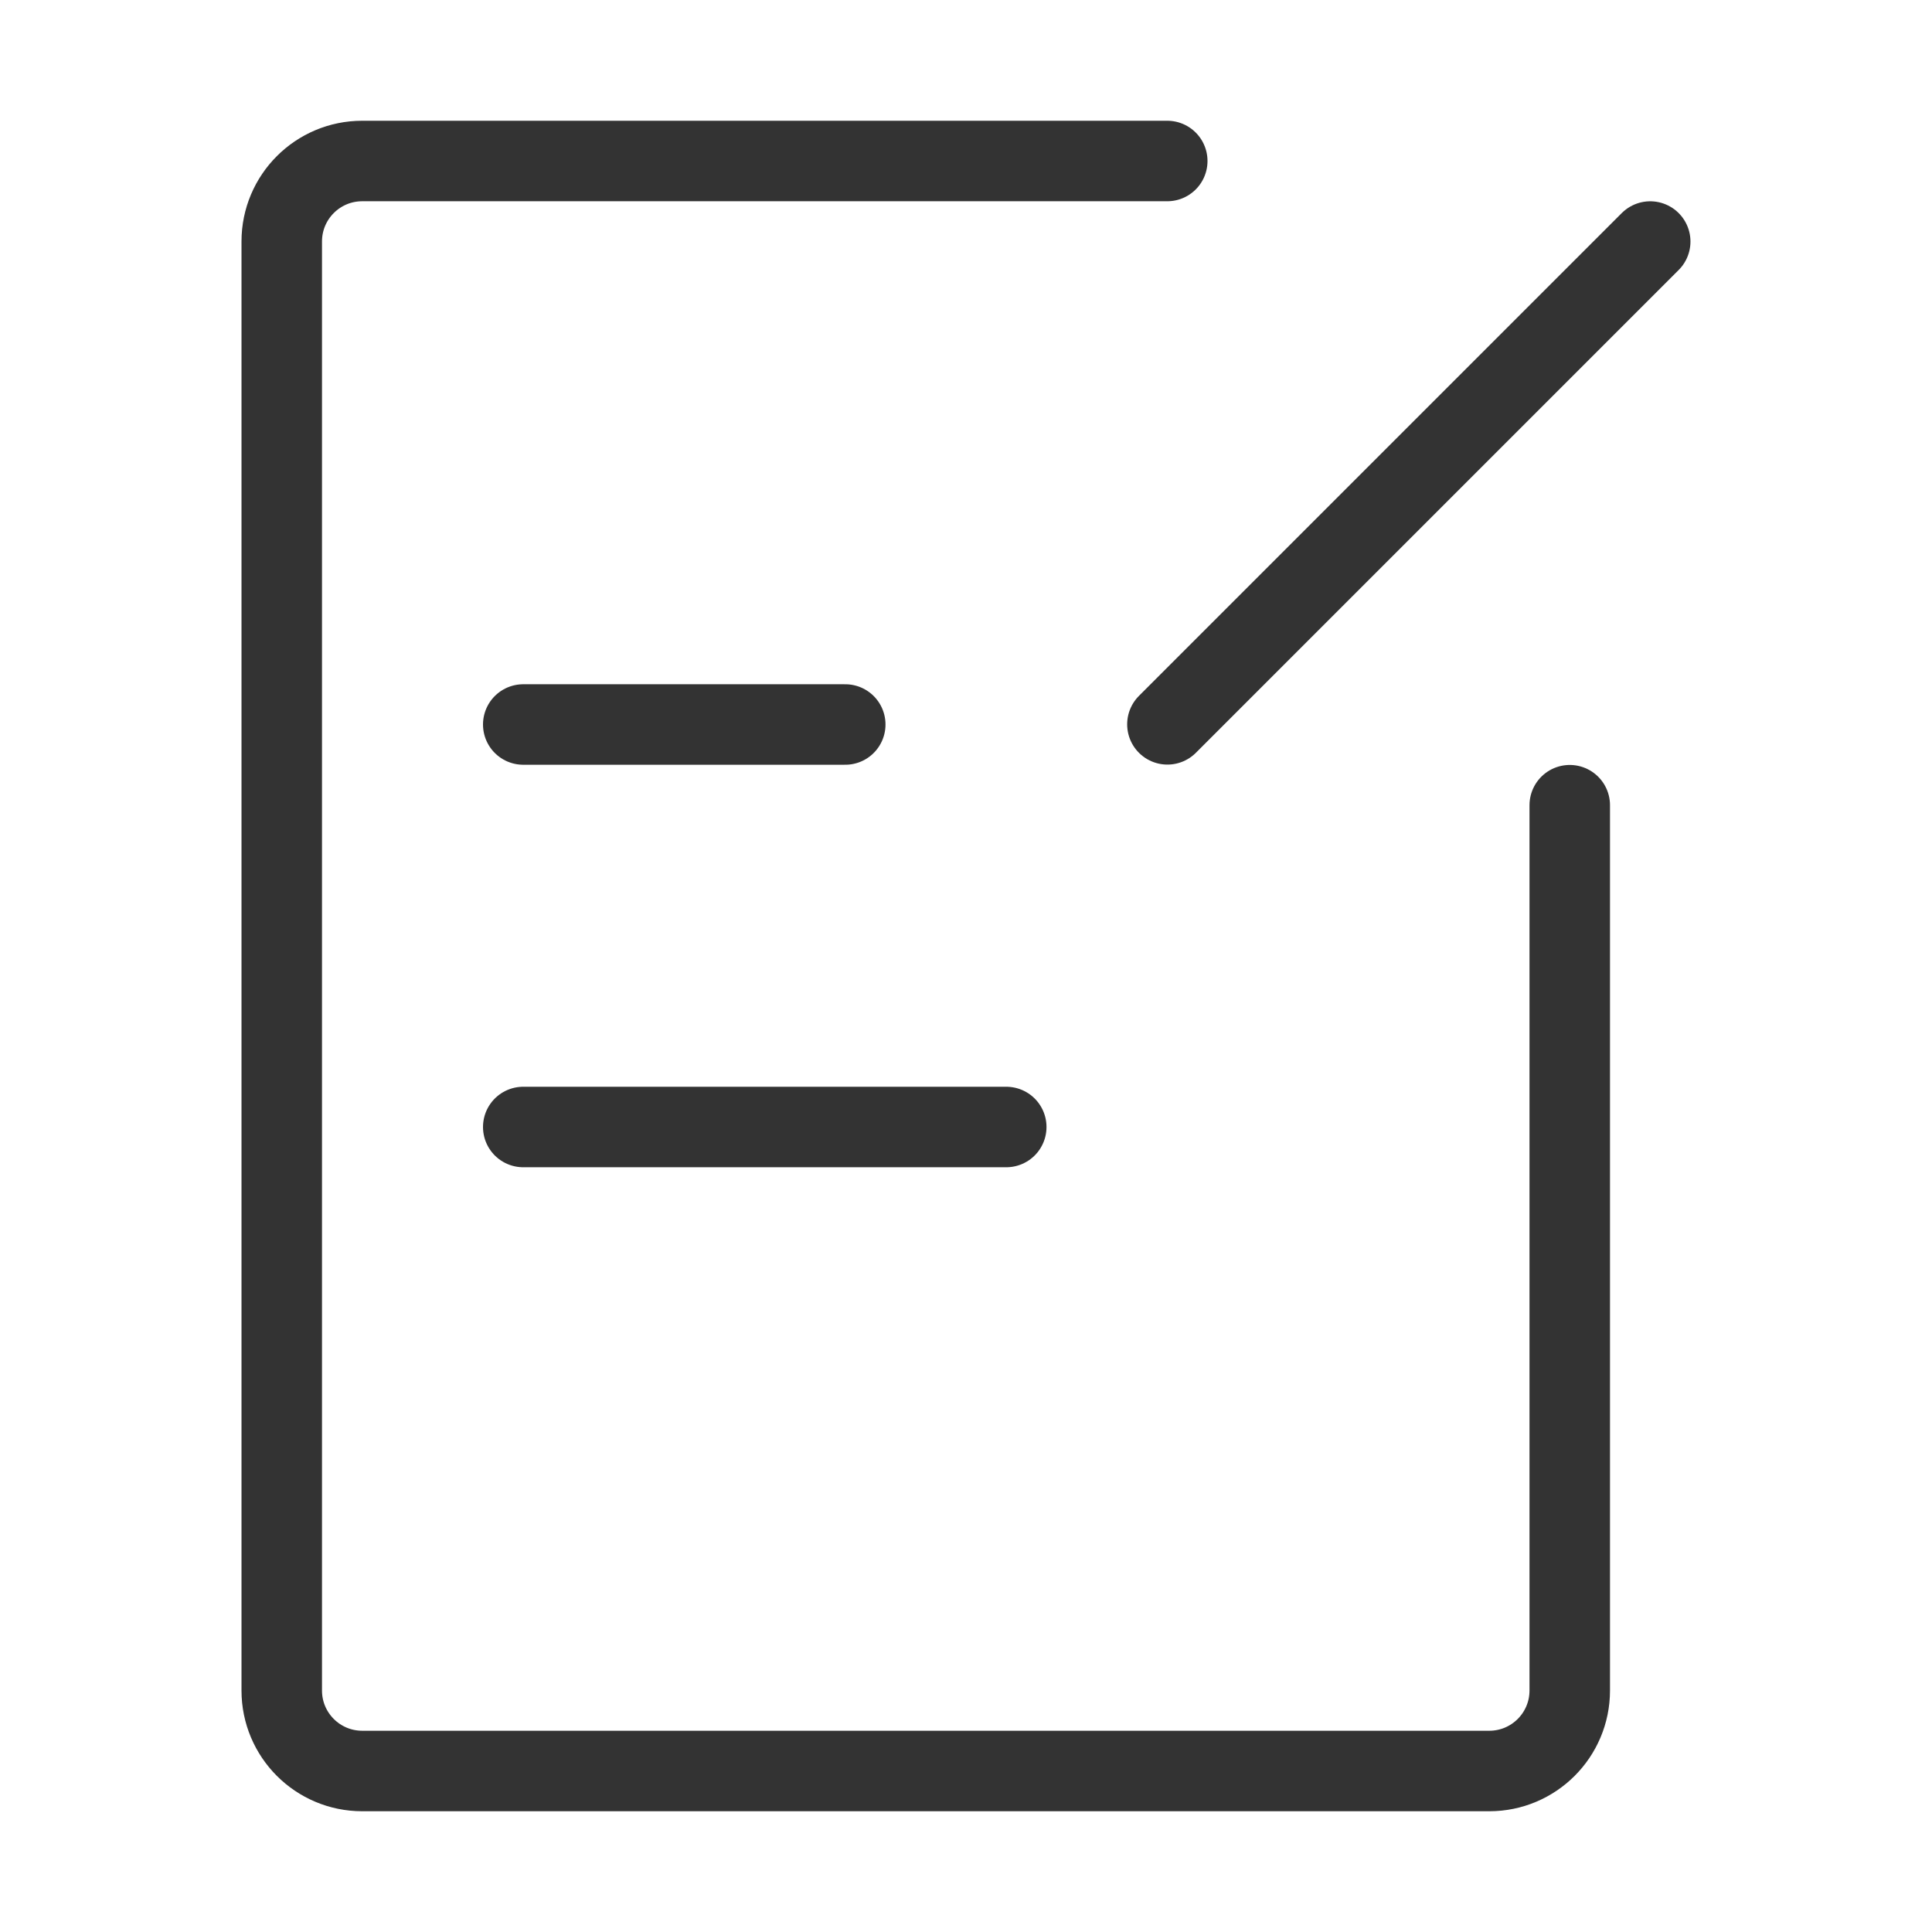
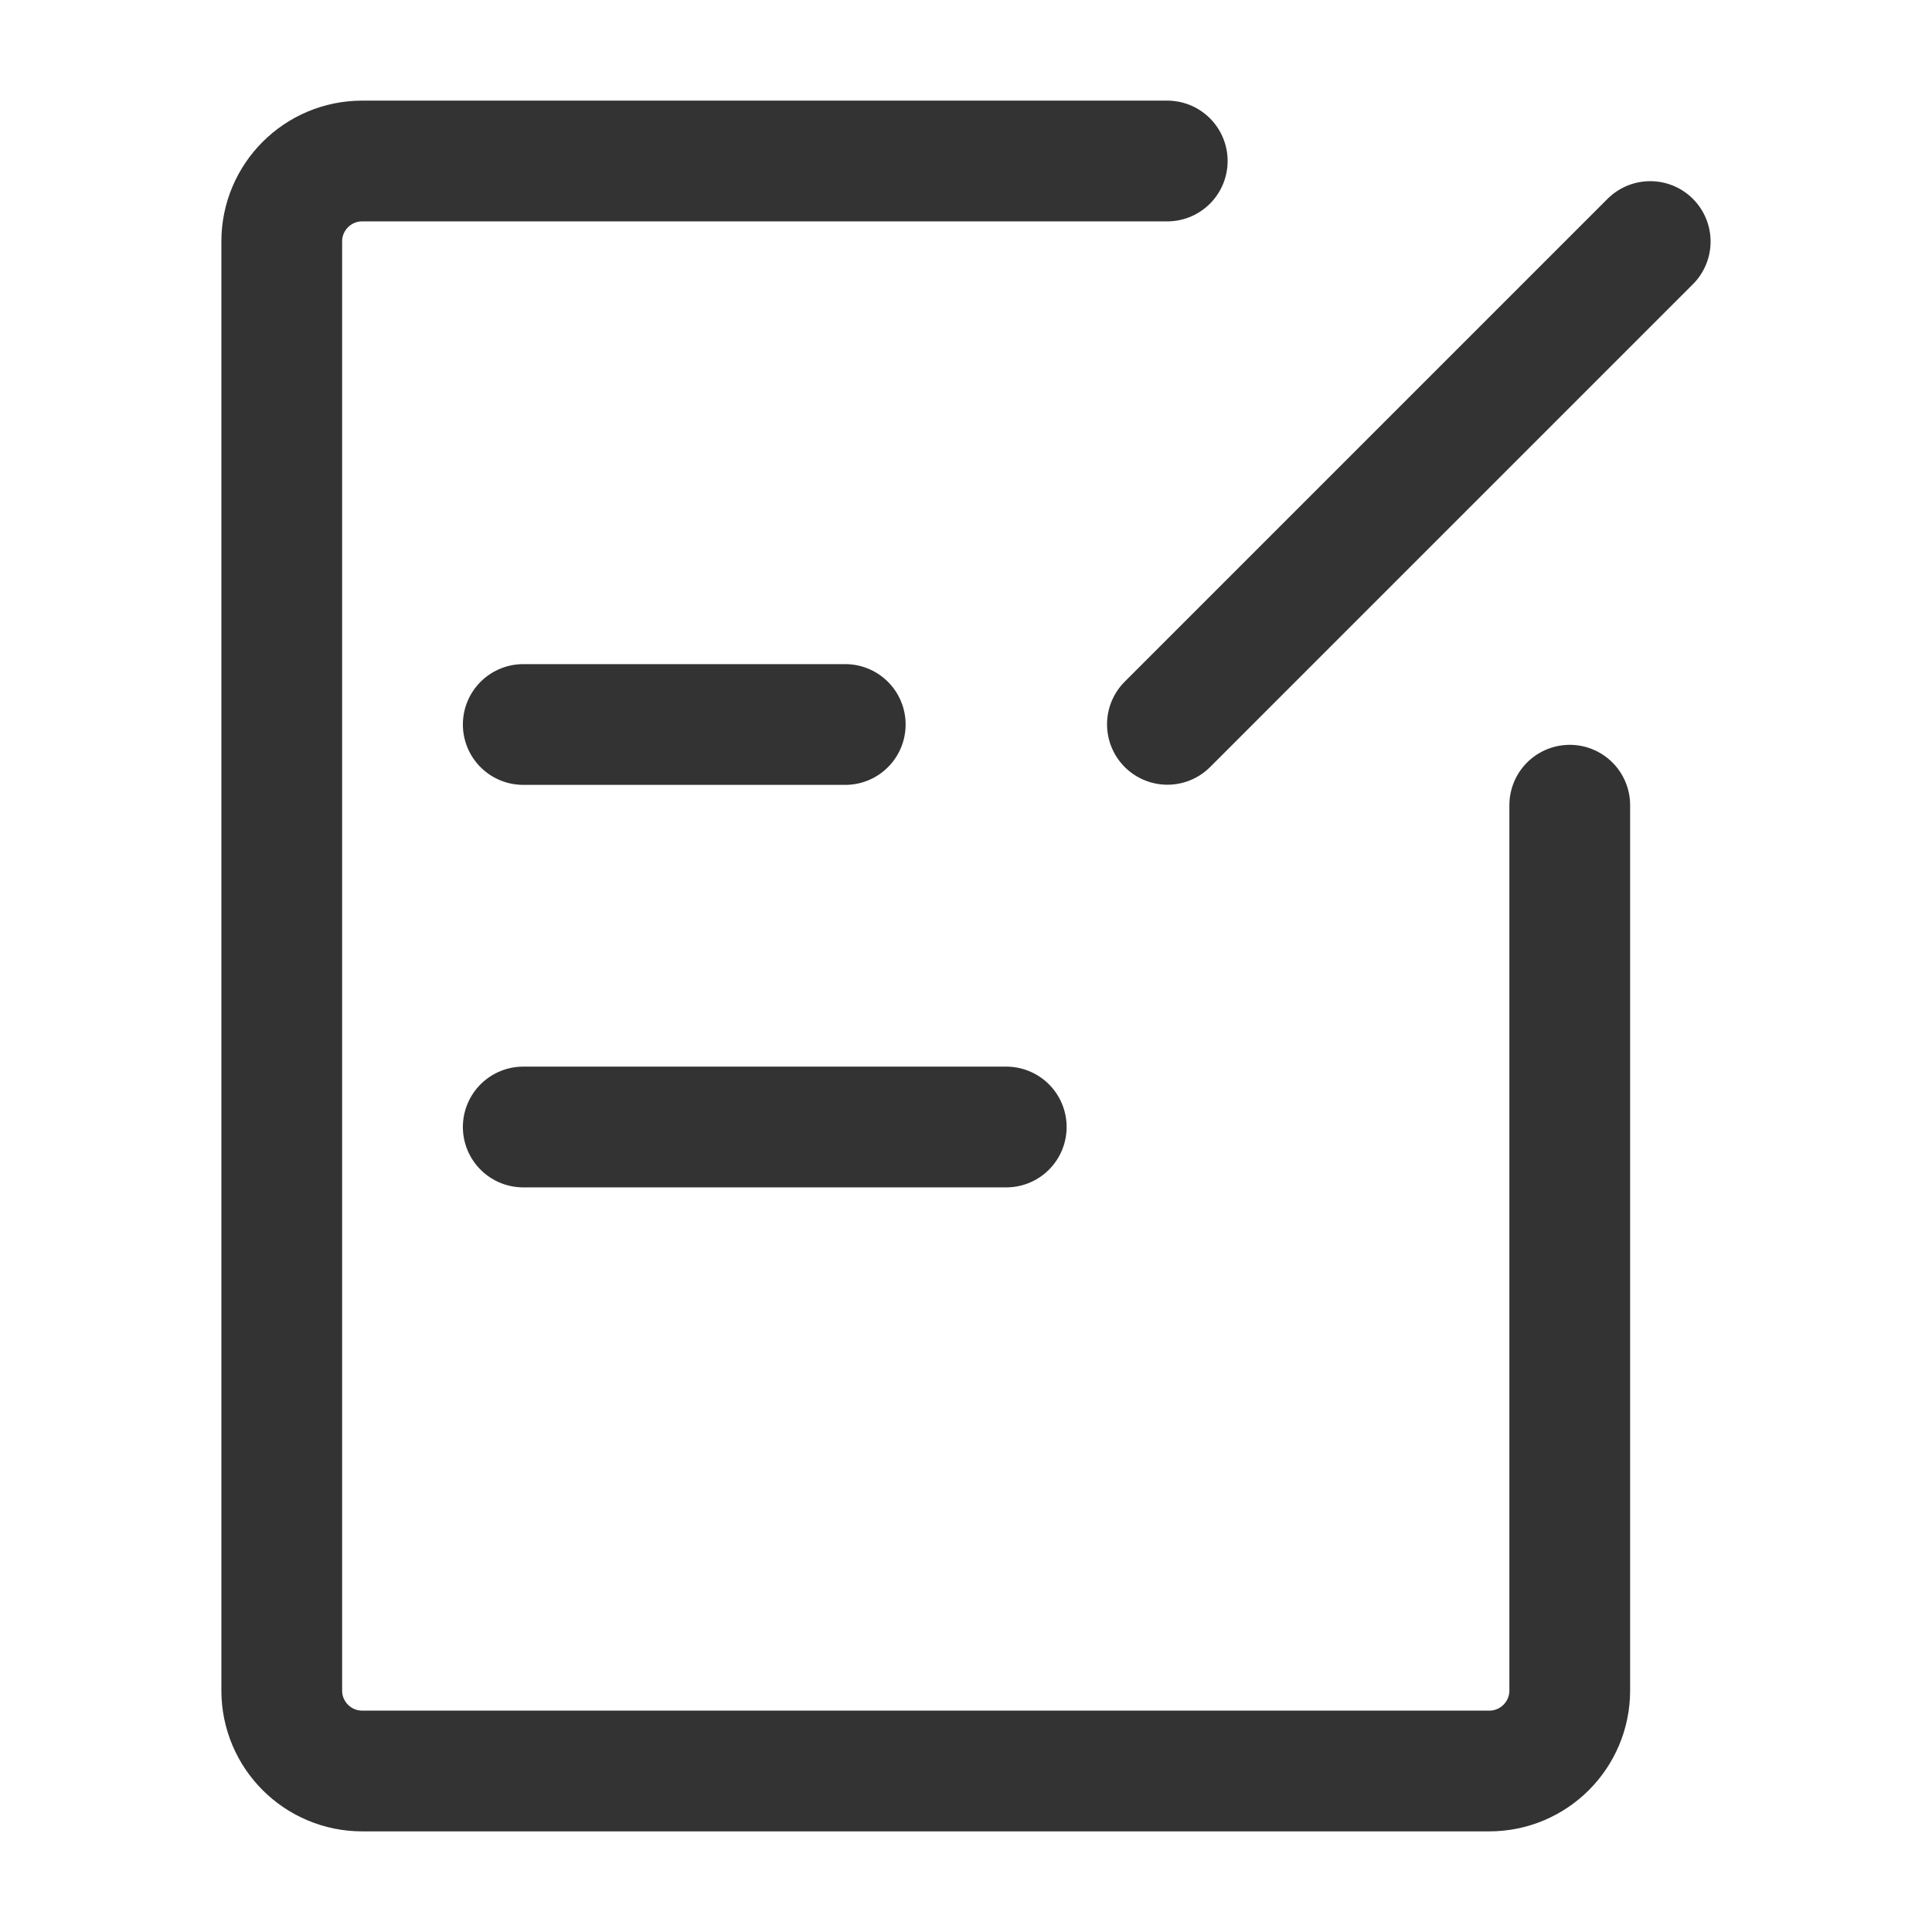
<svg xmlns="http://www.w3.org/2000/svg" width="16" height="16" viewBox="0 0 48 48" fill="none">
-   <path d="M29 4H9C7.895 4 7 4.895 7 6V42C7 43.105 7.895 44 9 44H37C38.105 44 39 43.105 39 42V20.005" stroke="#333" stroke-width="2" stroke-linecap="round" stroke-linejoin="round" />
-   <path d="M13 18H21" stroke="#333" stroke-width="2" stroke-linecap="round" />
-   <path d="M13 28H25" stroke="#333" stroke-width="2" stroke-linecap="round" />
-   <path d="M40.999 6.001L29.004 17.996" stroke="#333" stroke-width="2" stroke-linecap="round" stroke-linejoin="round" />
+   <path d="M29 4H9C7.895 4 7 4.895 7 6V42C7 43.105 7.895 44 9 44H37C38.105 44 39 43.105 39 42V20.005" stroke="#333" stroke-width="3" stroke-linecap="round" stroke-linejoin="round" />
+   <path d="M13 18H21" stroke="#333" stroke-width="3" stroke-linecap="round" />
+   <path d="M13 28H25" stroke="#333" stroke-width="3" stroke-linecap="round" />
+   <path d="M40.999 6.001L29.004 17.996" stroke="#333" stroke-width="3" stroke-linecap="round" stroke-linejoin="round" />
</svg>
